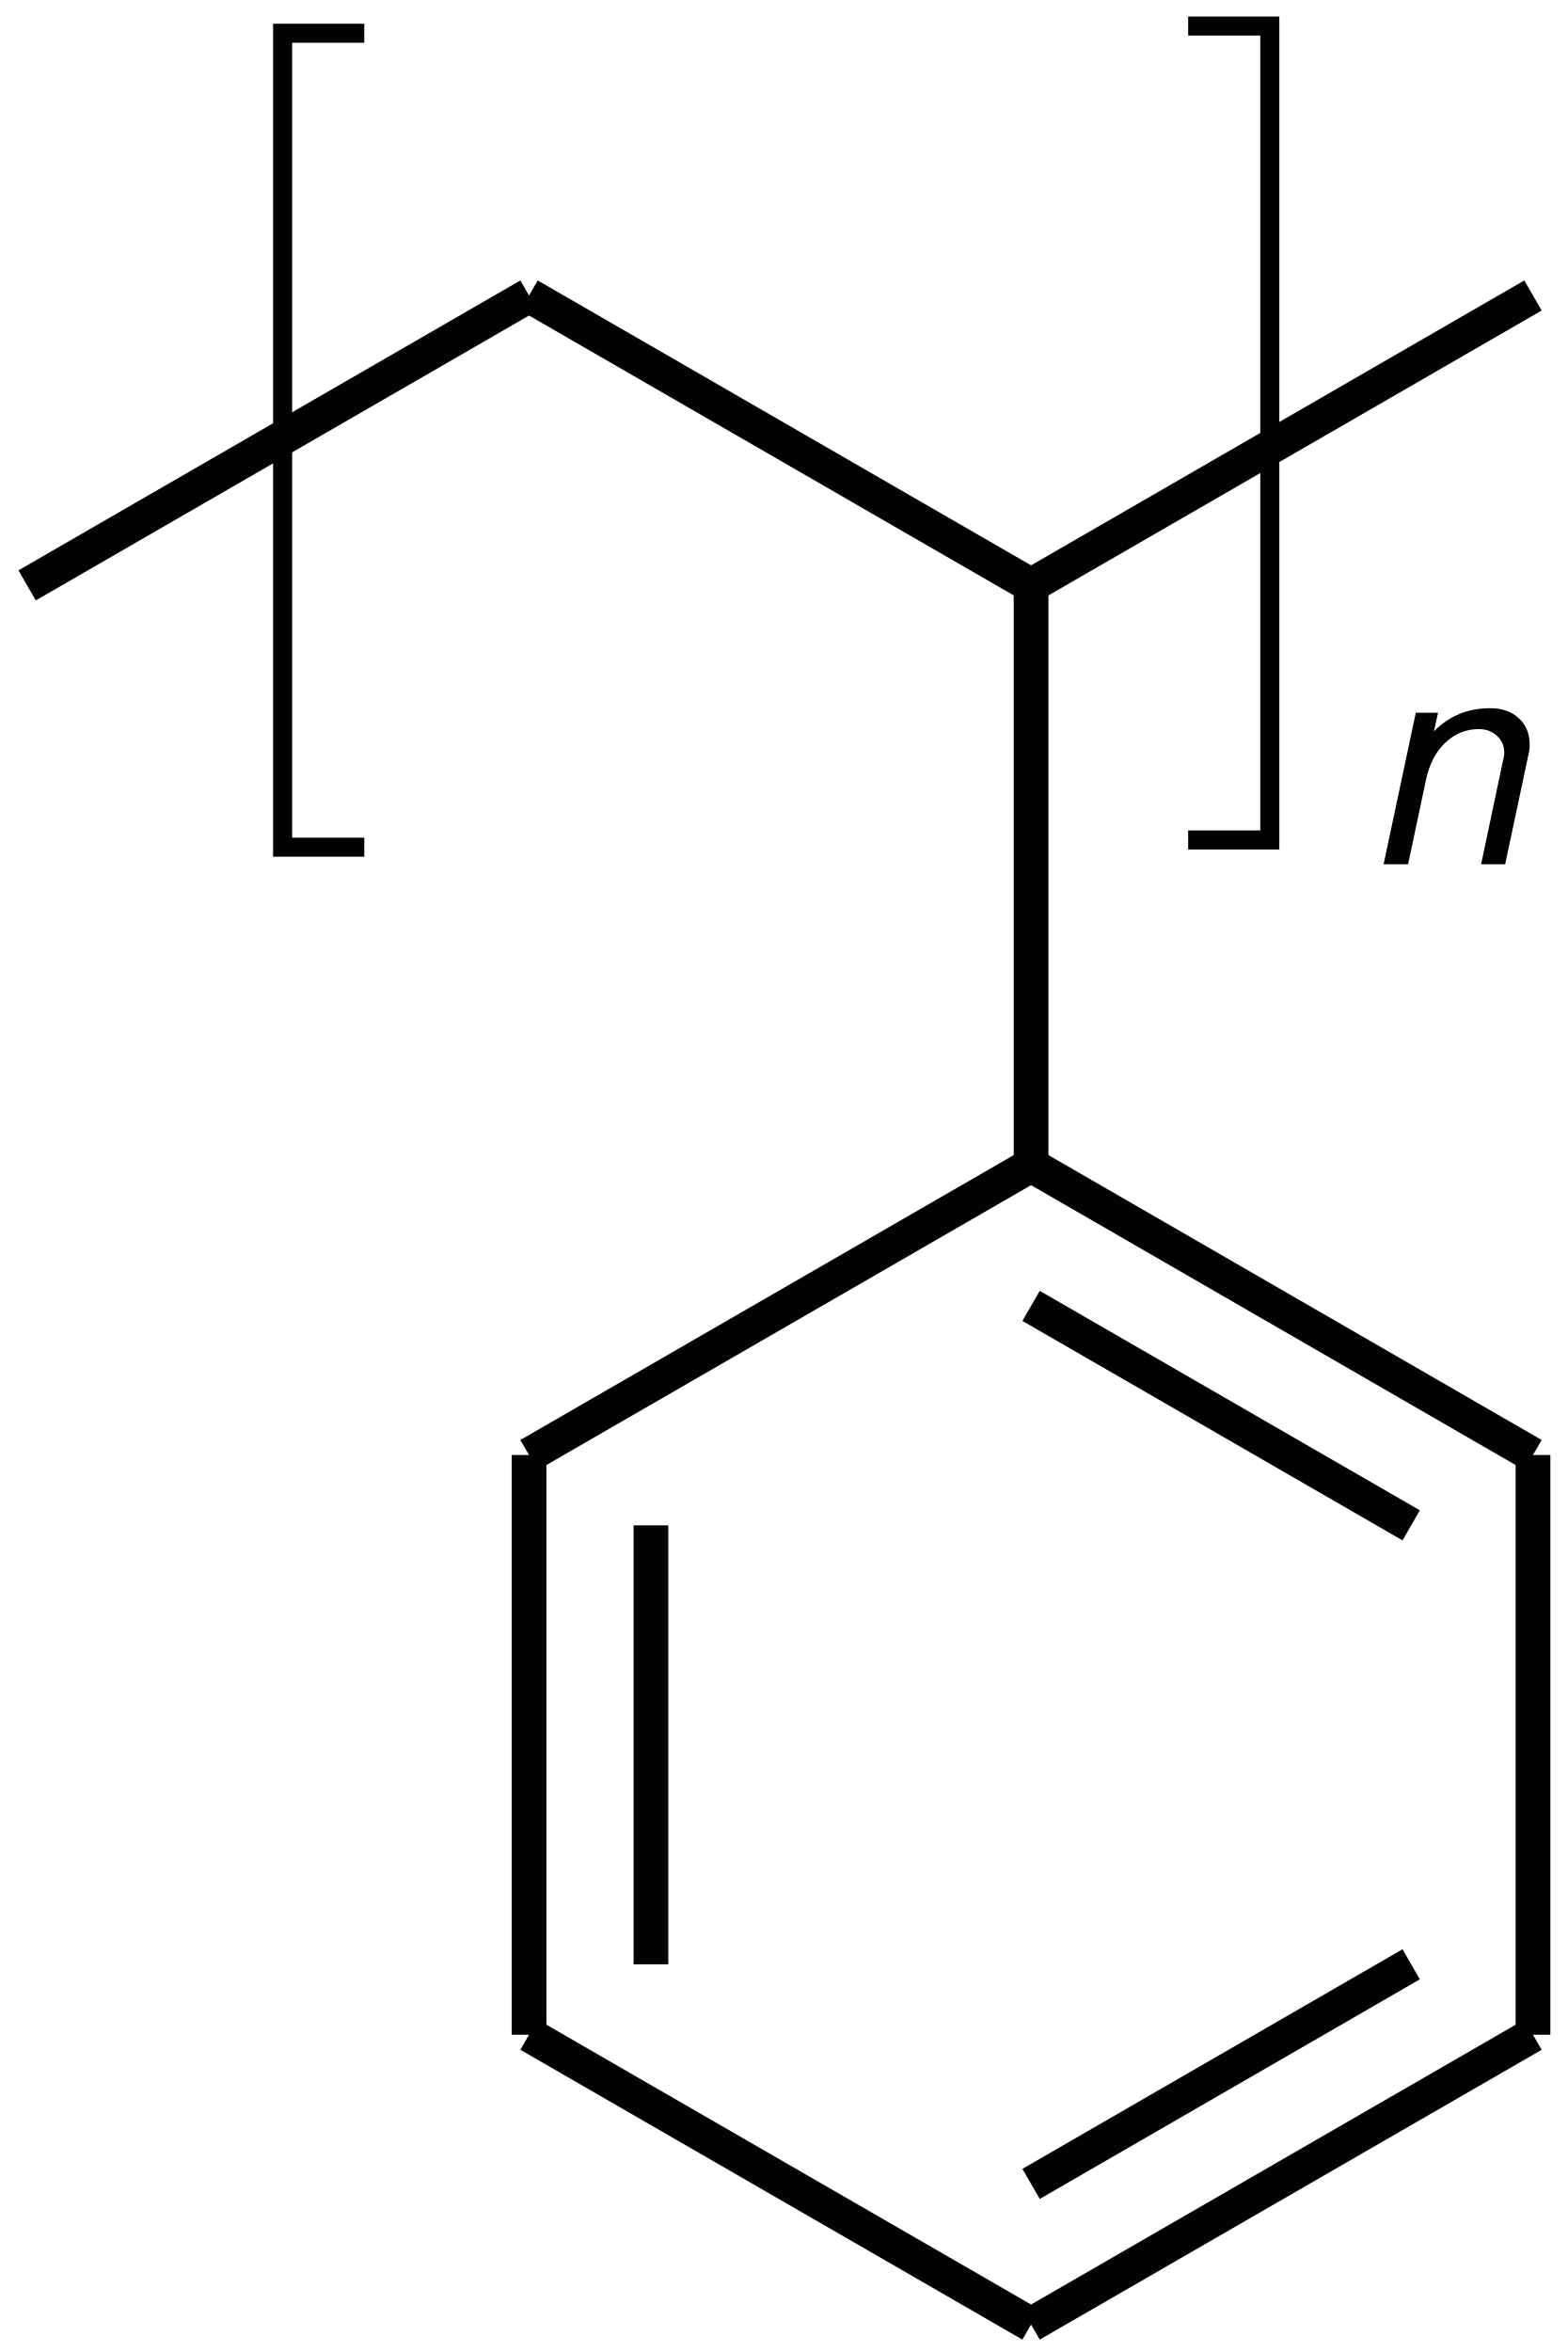
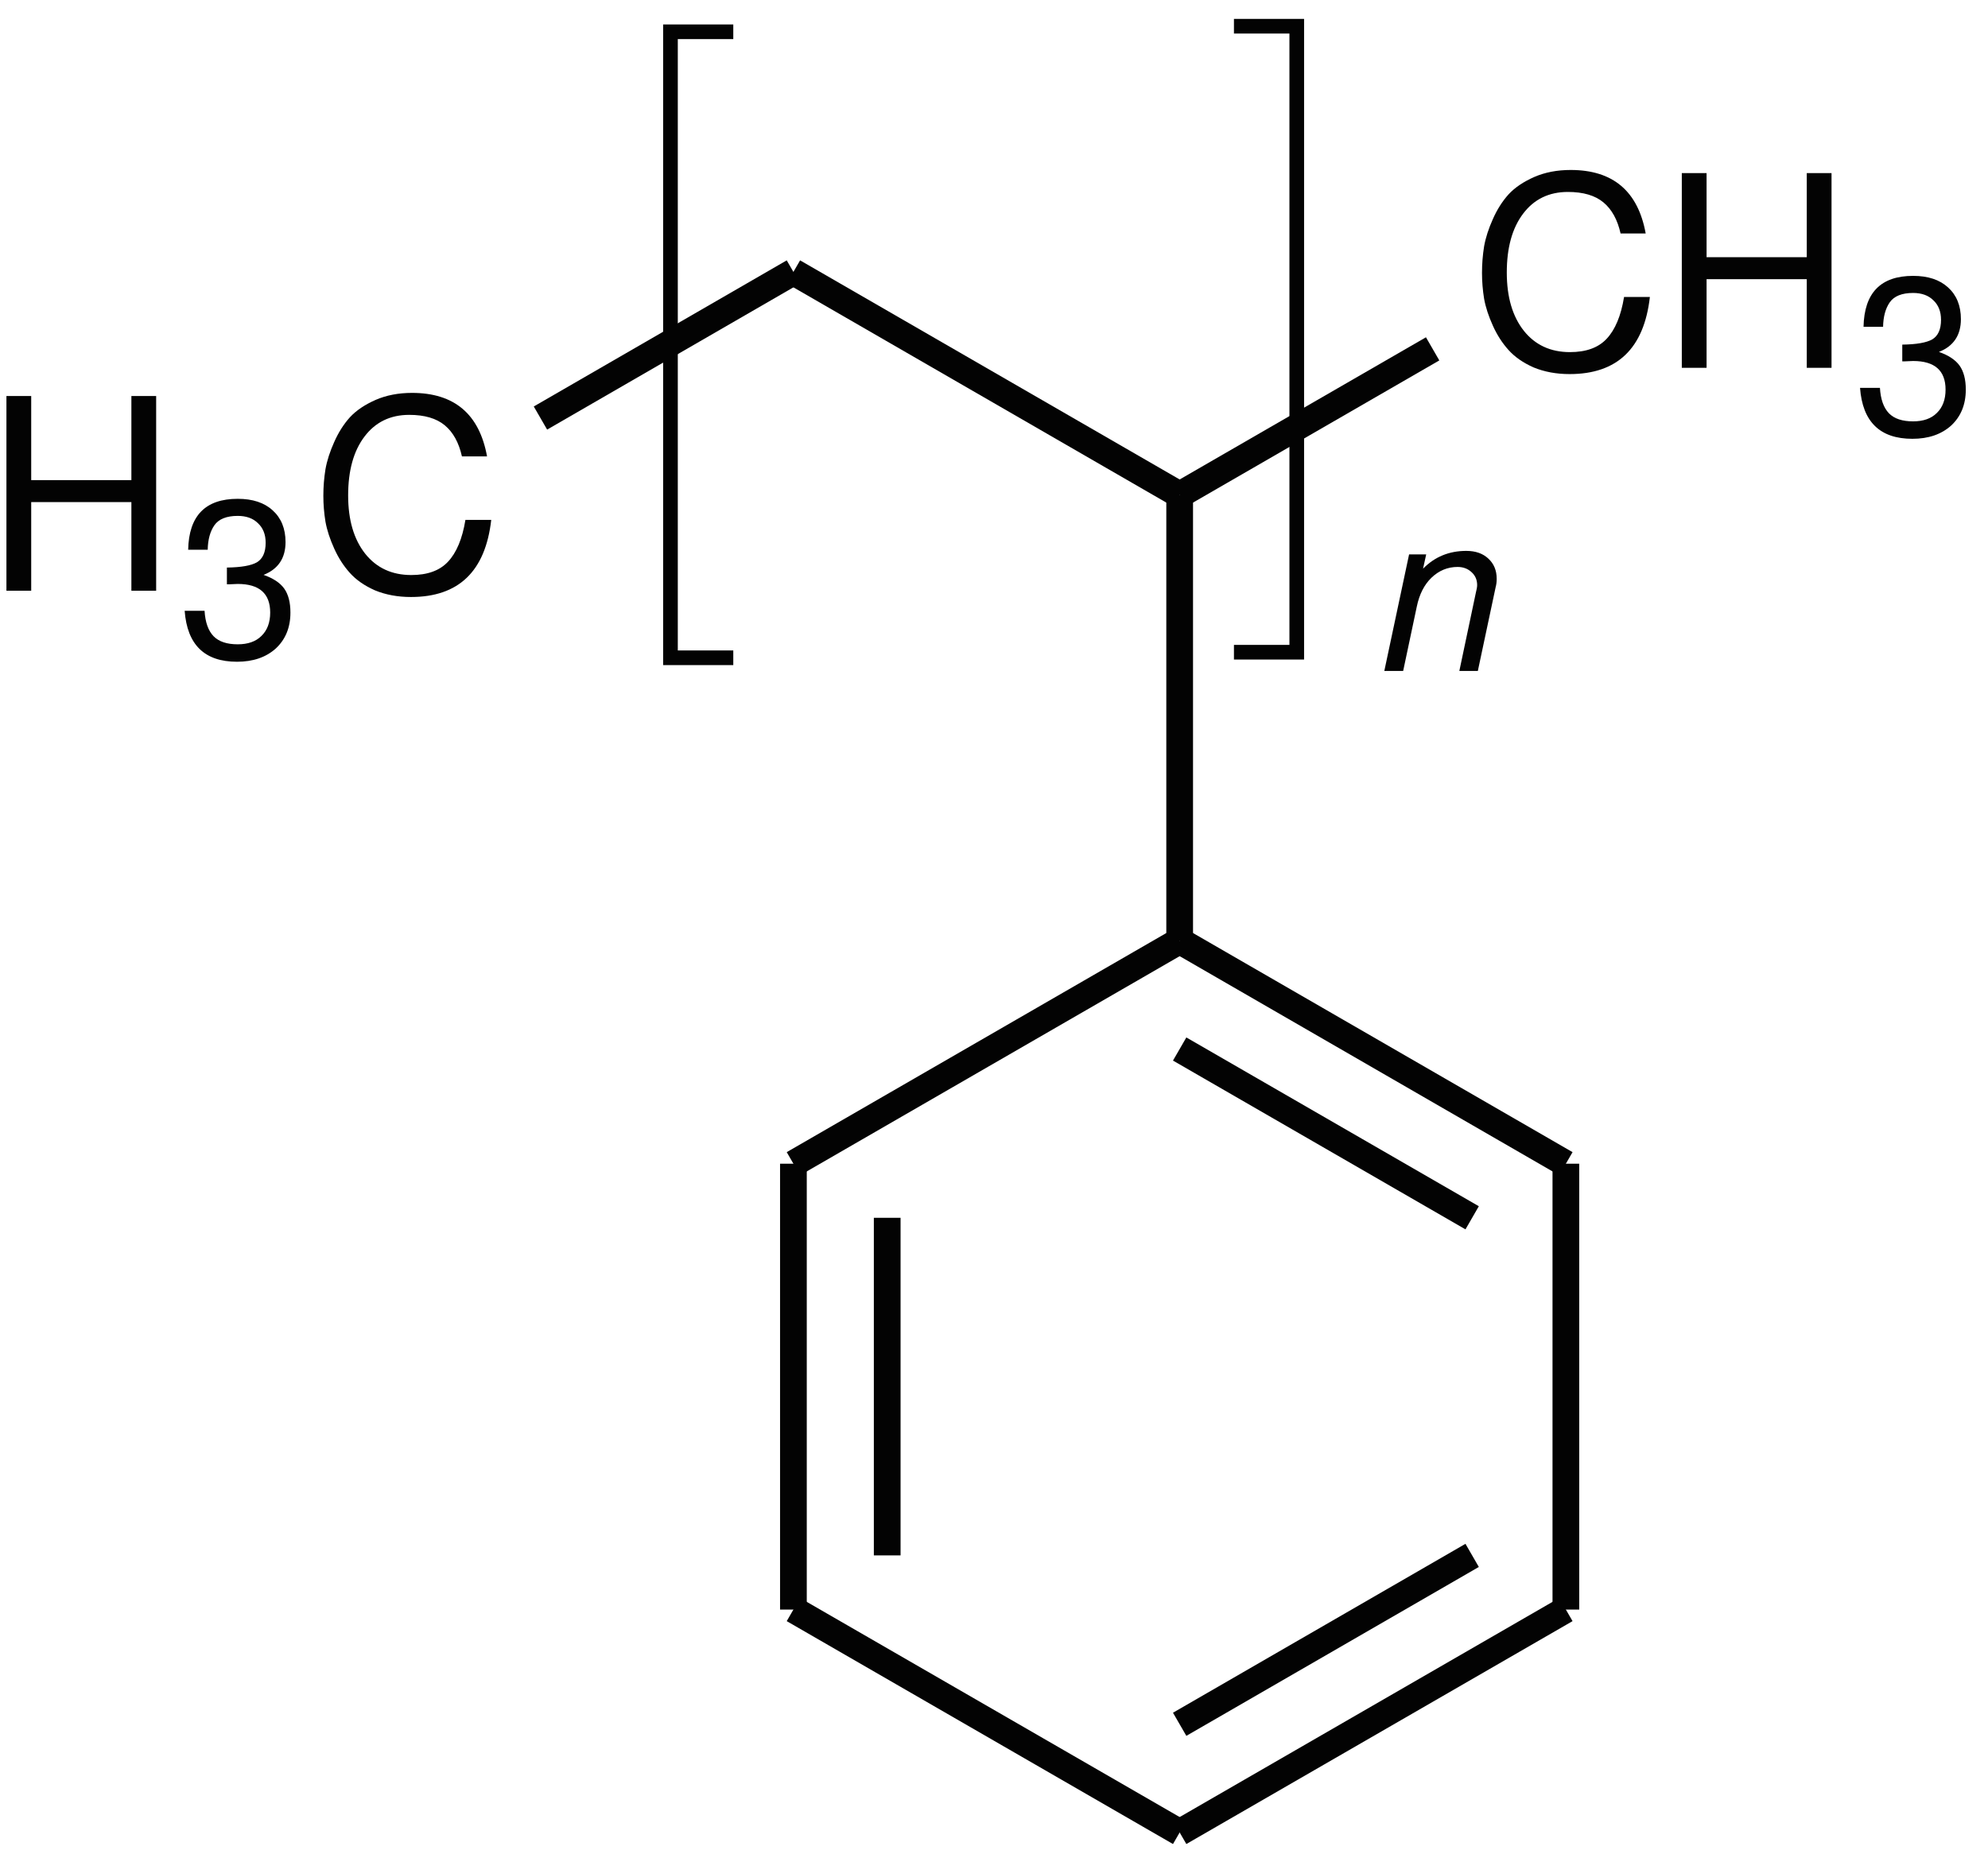
- <svg xmlns="http://www.w3.org/2000/svg" xmlns:xlink="http://www.w3.org/1999/xlink" width="54pt" height="81pt" viewBox="0 0 54 81" version="1.1">
+ <svg xmlns="http://www.w3.org/2000/svg" xmlns:xlink="http://www.w3.org/1999/xlink" width="89pt" height="83pt" viewBox="0 0 89 83" version="1.1">
  <defs>
    <g>
      <symbol overflow="visible" id="glyph0-0">
+         <path style="stroke:none;" d="M 7.406 -6.219 C 7.406 -5.852 7.328 -5.52 7.172 -5.219 C 7.023 -4.926 6.848 -4.68 6.641 -4.484 C 6.43 -4.297 6.223 -4.109 6.016 -3.922 C 5.805 -3.742 5.629 -3.539 5.484 -3.312 C 5.336 -3.082 5.266 -2.844 5.266 -2.594 L 5.266 -2.031 L 4.188 -2.031 L 4.188 -2.688 C 4.188 -2.977 4.258 -3.254 4.406 -3.516 C 4.551 -3.785 4.727 -4.016 4.938 -4.203 C 5.156 -4.398 5.363 -4.594 5.562 -4.781 C 5.77 -4.969 5.945 -5.18 6.094 -5.422 C 6.25 -5.672 6.328 -5.938 6.328 -6.219 C 6.328 -6.625 6.188 -6.953 5.906 -7.203 C 5.625 -7.453 5.254 -7.578 4.797 -7.578 C 4.211 -7.578 3.805 -7.41 3.578 -7.078 C 3.359 -6.754 3.25 -6.301 3.25 -5.719 L 2.234 -5.719 C 2.234 -6.633 2.453 -7.328 2.891 -7.797 C 3.336 -8.273 3.992 -8.516 4.859 -8.516 C 5.629 -8.516 6.242 -8.305 6.703 -7.891 C 7.172 -7.473 7.406 -6.914 7.406 -6.219 Z M 5.266 -0.891 L 5.266 0.344 L 4.188 0.344 L 4.188 -0.891 Z M 0.422 1.656 L 0.422 -9.562 L 9.141 -9.562 L 9.141 1.656 Z M 1.406 0.828 L 8.156 0.828 L 8.156 -8.719 L 1.406 -8.719 Z M 1.406 0.828 " />
+       </symbol>
+       <symbol overflow="visible" id="glyph0-1">
+         <path style="stroke:none;" d="M 6.547 -3.969 L 2.062 -3.969 L 2.062 0 L 0.953 0 L 0.953 -8.719 L 2.062 -8.719 L 2.062 -4.953 L 6.547 -4.953 L 6.547 -8.719 L 7.656 -8.719 L 7.656 0 L 6.547 0 Z M 6.547 -3.969 " />
+       </symbol>
+       <symbol overflow="visible" id="glyph0-2">
+         <path style="stroke:none;" d="M 0.484 -4.25 C 0.484 -4.656 0.516 -5.051 0.578 -5.438 C 0.648 -5.832 0.781 -6.238 0.969 -6.656 C 1.156 -7.082 1.391 -7.453 1.672 -7.766 C 1.961 -8.078 2.348 -8.336 2.828 -8.547 C 3.305 -8.754 3.848 -8.859 4.453 -8.859 C 6.348 -8.859 7.469 -7.91 7.812 -6.016 L 6.688 -6.016 C 6.551 -6.629 6.297 -7.094 5.922 -7.406 C 5.547 -7.719 5.016 -7.875 4.328 -7.875 C 3.484 -7.875 2.816 -7.551 2.328 -6.906 C 1.836 -6.258 1.594 -5.379 1.594 -4.266 C 1.594 -3.172 1.848 -2.301 2.359 -1.656 C 2.867 -1.02 3.555 -0.703 4.422 -0.703 C 5.141 -0.703 5.688 -0.898 6.062 -1.297 C 6.445 -1.703 6.707 -2.328 6.844 -3.172 L 8 -3.172 C 7.738 -0.867 6.539 0.281 4.406 0.281 C 3.812 0.281 3.273 0.18 2.797 -0.016 C 2.328 -0.223 1.953 -0.484 1.672 -0.797 C 1.391 -1.109 1.156 -1.473 0.969 -1.891 C 0.781 -2.305 0.648 -2.707 0.578 -3.094 C 0.516 -3.477 0.484 -3.863 0.484 -4.25 Z M 0.484 -4.25 " />
+       </symbol>
+       <symbol overflow="visible" id="glyph1-0">
+         <path style="stroke:none;" d="M 6.172 -5.188 C 6.172 -4.875 6.109 -4.594 5.984 -4.344 C 5.859 -4.102 5.707 -3.898 5.531 -3.734 C 5.363 -3.578 5.191 -3.422 5.016 -3.266 C 4.836 -3.117 4.688 -2.953 4.562 -2.766 C 4.445 -2.578 4.391 -2.375 4.391 -2.156 L 4.391 -1.688 L 3.484 -1.688 L 3.484 -2.25 C 3.484 -2.488 3.547 -2.719 3.672 -2.938 C 3.797 -3.156 3.945 -3.344 4.125 -3.5 C 4.301 -3.664 4.473 -3.828 4.641 -3.984 C 4.816 -4.148 4.969 -4.332 5.094 -4.531 C 5.219 -4.727 5.281 -4.945 5.281 -5.188 C 5.281 -5.52 5.16 -5.789 4.922 -6 C 4.691 -6.207 4.383 -6.312 4 -6.312 C 3.508 -6.312 3.172 -6.176 2.984 -5.906 C 2.805 -5.633 2.719 -5.254 2.719 -4.766 L 1.859 -4.766 C 1.859 -5.523 2.039 -6.102 2.406 -6.5 C 2.781 -6.895 3.328 -7.094 4.047 -7.094 C 4.691 -7.094 5.207 -6.922 5.594 -6.578 C 5.977 -6.234 6.172 -5.77 6.172 -5.188 Z M 4.391 -0.75 L 4.391 0.297 L 3.484 0.297 L 3.484 -0.75 Z M 0.344 1.391 L 0.344 -7.969 L 7.625 -7.969 L 7.625 1.391 Z M 1.172 0.688 L 6.797 0.688 L 6.797 -7.281 L 1.172 -7.281 Z M 1.172 0.688 " />
+       </symbol>
+       <symbol overflow="visible" id="glyph1-1">
+         <path style="stroke:none;" d="M 2.688 -6.297 C 2.188 -6.297 1.836 -6.156 1.641 -5.875 C 1.453 -5.602 1.352 -5.238 1.344 -4.781 L 0.469 -4.781 C 0.5 -6.301 1.238 -7.062 2.688 -7.062 C 3.352 -7.062 3.875 -6.891 4.25 -6.547 C 4.633 -6.203 4.828 -5.727 4.828 -5.125 C 4.828 -4.406 4.5 -3.914 3.844 -3.656 C 4.27 -3.508 4.578 -3.305 4.766 -3.047 C 4.953 -2.785 5.047 -2.426 5.047 -1.969 C 5.047 -1.301 4.828 -0.766 4.391 -0.359 C 3.953 0.035 3.375 0.234 2.656 0.234 C 1.207 0.234 0.426 -0.523 0.312 -2.047 L 1.203 -2.047 C 1.234 -1.535 1.367 -1.156 1.609 -0.906 C 1.848 -0.664 2.207 -0.547 2.688 -0.547 C 3.145 -0.547 3.5 -0.672 3.75 -0.922 C 4.008 -1.172 4.141 -1.52 4.141 -1.969 C 4.141 -2.82 3.656 -3.25 2.688 -3.25 L 2.312 -3.234 L 2.203 -3.234 L 2.203 -3.984 C 2.836 -3.992 3.285 -4.07 3.547 -4.219 C 3.805 -4.375 3.938 -4.664 3.938 -5.094 C 3.938 -5.469 3.82 -5.758 3.594 -5.969 C 3.375 -6.188 3.07 -6.297 2.688 -6.297 Z M 2.688 -6.297 " />
+       </symbol>
+       <symbol overflow="visible" id="glyph2-0">
        <path style="stroke:none;" d="" />
      </symbol>
-       <symbol overflow="visible" id="glyph0-1">
+       <symbol overflow="visible" id="glyph2-1">
        <path style="stroke:none;" d="M 2.984 28.203 L 6.125 28.203 L 6.125 27.547 L 3.641 27.547 L 3.641 0.172 L 6.125 0.172 L 6.125 -0.484 L 2.984 -0.484 Z M 2.984 28.203 " />
      </symbol>
-       <symbol overflow="visible" id="glyph0-2">
+       <symbol overflow="visible" id="glyph2-2">
        <path style="stroke:none;" d="M 2.656 27.547 L 0.172 27.547 L 0.172 28.203 L 3.312 28.203 L 3.312 -0.484 L 0.172 -0.484 L 0.172 0.172 L 2.656 0.172 Z M 2.656 27.547 " />
      </symbol>
-       <symbol overflow="visible" id="glyph1-0">
+       <symbol overflow="visible" id="glyph3-0">
        <path style="stroke:none;" d="M 5.281 -6.984 C 5.613 -6.984 5.906 -6.93 6.156 -6.828 C 6.414 -6.734 6.602 -6.602 6.719 -6.438 C 6.844 -6.281 6.93 -6.117 6.984 -5.953 C 7.047 -5.797 7.078 -5.641 7.078 -5.484 C 7.078 -5.141 7.004 -4.828 6.859 -4.547 C 6.711 -4.273 6.531 -4.047 6.312 -3.859 C 6.094 -3.672 5.867 -3.492 5.641 -3.328 C 5.41 -3.16 5.195 -2.969 5 -2.75 C 4.801 -2.539 4.664 -2.305 4.594 -2.047 L 4.5 -1.578 L 3.594 -1.578 L 3.719 -2.141 C 3.781 -2.41 3.906 -2.66 4.094 -2.891 C 4.281 -3.117 4.484 -3.316 4.703 -3.484 C 4.93 -3.66 5.148 -3.836 5.359 -4.016 C 5.578 -4.191 5.758 -4.391 5.906 -4.609 C 6.051 -4.836 6.125 -5.086 6.125 -5.359 C 6.125 -5.609 6.02 -5.812 5.812 -5.969 C 5.613 -6.133 5.359 -6.219 5.047 -6.219 C 4.609 -6.219 4.266 -6.094 4.016 -5.844 C 3.773 -5.594 3.598 -5.195 3.484 -4.656 L 2.625 -4.656 C 2.938 -6.207 3.82 -6.984 5.281 -6.984 Z M 4.297 -0.625 L 4.078 0.406 L 3.188 0.406 L 3.406 -0.625 Z M -0.156 1.391 L 1.844 -7.969 L 9.125 -7.969 L 7.125 1.391 Z M 0.828 0.688 L 6.453 0.688 L 8.141 -7.281 L 2.516 -7.281 Z M 0.828 0.688 " />
      </symbol>
-       <symbol overflow="visible" id="glyph1-1">
+       <symbol overflow="visible" id="glyph3-1">
        <path style="stroke:none;" d="M 1.703 -5.219 L 2.469 -5.219 L 2.328 -4.578 C 2.848 -5.109 3.492 -5.375 4.266 -5.375 C 4.68 -5.375 5.008 -5.258 5.25 -5.031 C 5.5 -4.801 5.625 -4.5 5.625 -4.125 C 5.625 -3.988 5.609 -3.863 5.578 -3.75 L 4.781 0 L 3.953 0 L 4.688 -3.484 C 4.727 -3.641 4.75 -3.758 4.75 -3.844 C 4.75 -4.082 4.664 -4.273 4.5 -4.422 C 4.332 -4.578 4.125 -4.656 3.875 -4.656 C 3.426 -4.656 3.035 -4.492 2.703 -4.172 C 2.379 -3.859 2.16 -3.426 2.047 -2.875 L 1.438 0 L 0.594 0 Z M 1.703 -5.219 " />
      </symbol>
    </g>
  </defs>
  <g id="surface36">
-     <path style="fill:none;stroke-width:1.196;stroke-linecap:butt;stroke-linejoin:miter;stroke:rgb(0.999%,0.999%,0.999%);stroke-opacity:1;stroke-miterlimit:10;" d="M 0.001 -0 L 17.29 9.984 " transform="matrix(1,0,0,-1,0.933,20.16)" />
-     <path style="fill:none;stroke-width:1.196;stroke-linecap:butt;stroke-linejoin:miter;stroke:rgb(0.999%,0.999%,0.999%);stroke-opacity:1;stroke-miterlimit:10;" d="M 17.29 9.984 L 34.583 -0 " transform="matrix(1,0,0,-1,0.933,20.16)" />
-     <path style="fill:none;stroke-width:1.196;stroke-linecap:butt;stroke-linejoin:miter;stroke:rgb(0.999%,0.999%,0.999%);stroke-opacity:1;stroke-miterlimit:10;" d="M 34.583 -0 L 34.583 -19.965 " transform="matrix(1,0,0,-1,0.933,20.16)" />
-     <path style="fill:none;stroke-width:1.196;stroke-linecap:butt;stroke-linejoin:miter;stroke:rgb(0.999%,0.999%,0.999%);stroke-opacity:1;stroke-miterlimit:10;" d="M 34.583 -19.965 L 17.29 -29.949 " transform="matrix(1,0,0,-1,0.933,20.16)" />
-     <path style="fill:none;stroke-width:1.196;stroke-linecap:butt;stroke-linejoin:miter;stroke:rgb(0.999%,0.999%,0.999%);stroke-opacity:1;stroke-miterlimit:10;" d="M 17.29 -29.949 L 17.29 -49.914 " transform="matrix(1,0,0,-1,0.933,20.16)" />
-     <path style="fill:none;stroke-width:1.196;stroke-linecap:butt;stroke-linejoin:miter;stroke:rgb(0.999%,0.999%,0.999%);stroke-opacity:1;stroke-miterlimit:10;" d="M 21.489 -32.371 L 21.489 -47.488 " transform="matrix(1,0,0,-1,0.933,20.16)" />
-     <path style="fill:none;stroke-width:1.196;stroke-linecap:butt;stroke-linejoin:miter;stroke:rgb(0.999%,0.999%,0.999%);stroke-opacity:1;stroke-miterlimit:10;" d="M 17.29 -49.914 L 34.583 -59.895 " transform="matrix(1,0,0,-1,0.933,20.16)" />
-     <path style="fill:none;stroke-width:1.196;stroke-linecap:butt;stroke-linejoin:miter;stroke:rgb(0.999%,0.999%,0.999%);stroke-opacity:1;stroke-miterlimit:10;" d="M 34.583 -59.895 L 51.872 -49.914 " transform="matrix(1,0,0,-1,0.933,20.16)" />
-     <path style="fill:none;stroke-width:1.196;stroke-linecap:butt;stroke-linejoin:miter;stroke:rgb(0.999%,0.999%,0.999%);stroke-opacity:1;stroke-miterlimit:10;" d="M 34.583 -55.051 L 47.676 -47.488 " transform="matrix(1,0,0,-1,0.933,20.16)" />
-     <path style="fill:none;stroke-width:1.196;stroke-linecap:butt;stroke-linejoin:miter;stroke:rgb(0.999%,0.999%,0.999%);stroke-opacity:1;stroke-miterlimit:10;" d="M 51.872 -49.914 L 51.872 -29.949 " transform="matrix(1,0,0,-1,0.933,20.16)" />
-     <path style="fill:none;stroke-width:1.196;stroke-linecap:butt;stroke-linejoin:miter;stroke:rgb(0.999%,0.999%,0.999%);stroke-opacity:1;stroke-miterlimit:10;" d="M 51.872 -29.949 L 34.583 -19.965 " transform="matrix(1,0,0,-1,0.933,20.16)" />
-     <path style="fill:none;stroke-width:1.196;stroke-linecap:butt;stroke-linejoin:miter;stroke:rgb(0.999%,0.999%,0.999%);stroke-opacity:1;stroke-miterlimit:10;" d="M 47.676 -32.371 L 34.583 -24.813 " transform="matrix(1,0,0,-1,0.933,20.16)" />
-     <path style="fill:none;stroke-width:1.196;stroke-linecap:butt;stroke-linejoin:miter;stroke:rgb(0.999%,0.999%,0.999%);stroke-opacity:1;stroke-miterlimit:10;" d="M 34.583 -0 L 51.872 9.984 " transform="matrix(1,0,0,-1,0.933,20.16)" />
    <g style="fill:rgb(0.999%,0.999%,0.999%);fill-opacity:1;">
-       <use xlink:href="#glyph0-1" x="6.423" y="1.301" />
+       <use xlink:href="#glyph0-1" x="-0.665" y="26.452" />
    </g>
    <g style="fill:rgb(0.999%,0.999%,0.999%);fill-opacity:1;">
-       <use xlink:href="#glyph0-2" x="40.755" y="1.052" />
+       <use xlink:href="#glyph1-1" x="7.955" y="29.398" />
    </g>
    <g style="fill:rgb(0.999%,0.999%,0.999%);fill-opacity:1;">
-       <use xlink:href="#glyph1-1" x="47.065" y="29.765" />
+       <use xlink:href="#glyph0-2" x="13.992" y="26.452" />
+     </g>
+     <path style="fill:none;stroke-width:1.196;stroke-linecap:butt;stroke-linejoin:miter;stroke:rgb(0.999%,0.999%,0.999%);stroke-opacity:1;stroke-miterlimit:10;" d="M 17.531 7.733 L 28.856 14.276 " transform="matrix(1,0,0,-1,6.664,26.452)" />
+     <path style="fill:none;stroke-width:1.196;stroke-linecap:butt;stroke-linejoin:miter;stroke:rgb(0.999%,0.999%,0.999%);stroke-opacity:1;stroke-miterlimit:10;" d="M 28.856 14.276 L 46.148 4.292 " transform="matrix(1,0,0,-1,6.664,26.452)" />
+     <path style="fill:none;stroke-width:1.196;stroke-linecap:butt;stroke-linejoin:miter;stroke:rgb(0.999%,0.999%,0.999%);stroke-opacity:1;stroke-miterlimit:10;" d="M 46.148 4.292 L 46.148 -15.673 " transform="matrix(1,0,0,-1,6.664,26.452)" />
+     <path style="fill:none;stroke-width:1.196;stroke-linecap:butt;stroke-linejoin:miter;stroke:rgb(0.999%,0.999%,0.999%);stroke-opacity:1;stroke-miterlimit:10;" d="M 46.148 -15.673 L 28.856 -25.657 " transform="matrix(1,0,0,-1,6.664,26.452)" />
+     <path style="fill:none;stroke-width:1.196;stroke-linecap:butt;stroke-linejoin:miter;stroke:rgb(0.999%,0.999%,0.999%);stroke-opacity:1;stroke-miterlimit:10;" d="M 28.856 -25.657 L 28.856 -45.622 " transform="matrix(1,0,0,-1,6.664,26.452)" />
+     <path style="fill:none;stroke-width:1.196;stroke-linecap:butt;stroke-linejoin:miter;stroke:rgb(0.999%,0.999%,0.999%);stroke-opacity:1;stroke-miterlimit:10;" d="M 33.055 -28.079 L 33.055 -43.196 " transform="matrix(1,0,0,-1,6.664,26.452)" />
+     <path style="fill:none;stroke-width:1.196;stroke-linecap:butt;stroke-linejoin:miter;stroke:rgb(0.999%,0.999%,0.999%);stroke-opacity:1;stroke-miterlimit:10;" d="M 28.856 -45.622 L 46.148 -55.603 " transform="matrix(1,0,0,-1,6.664,26.452)" />
+     <path style="fill:none;stroke-width:1.196;stroke-linecap:butt;stroke-linejoin:miter;stroke:rgb(0.999%,0.999%,0.999%);stroke-opacity:1;stroke-miterlimit:10;" d="M 46.148 -55.603 L 63.438 -45.622 " transform="matrix(1,0,0,-1,6.664,26.452)" />
+     <path style="fill:none;stroke-width:1.196;stroke-linecap:butt;stroke-linejoin:miter;stroke:rgb(0.999%,0.999%,0.999%);stroke-opacity:1;stroke-miterlimit:10;" d="M 46.148 -50.759 L 59.242 -43.196 " transform="matrix(1,0,0,-1,6.664,26.452)" />
+     <path style="fill:none;stroke-width:1.196;stroke-linecap:butt;stroke-linejoin:miter;stroke:rgb(0.999%,0.999%,0.999%);stroke-opacity:1;stroke-miterlimit:10;" d="M 63.438 -45.622 L 63.438 -25.657 " transform="matrix(1,0,0,-1,6.664,26.452)" />
+     <path style="fill:none;stroke-width:1.196;stroke-linecap:butt;stroke-linejoin:miter;stroke:rgb(0.999%,0.999%,0.999%);stroke-opacity:1;stroke-miterlimit:10;" d="M 63.438 -25.657 L 46.148 -15.673 " transform="matrix(1,0,0,-1,6.664,26.452)" />
+     <path style="fill:none;stroke-width:1.196;stroke-linecap:butt;stroke-linejoin:miter;stroke:rgb(0.999%,0.999%,0.999%);stroke-opacity:1;stroke-miterlimit:10;" d="M 59.242 -28.079 L 46.148 -20.521 " transform="matrix(1,0,0,-1,6.664,26.452)" />
+     <g style="fill:rgb(0.999%,0.999%,0.999%);fill-opacity:1;">
+       <use xlink:href="#glyph0-2" x="65.863" y="16.47" />
+     </g>
+     <g style="fill:rgb(0.999%,0.999%,0.999%);fill-opacity:1;">
+       <use xlink:href="#glyph0-1" x="74.339" y="16.47" />
+     </g>
+     <g style="fill:rgb(0.999%,0.999%,0.999%);fill-opacity:1;">
+       <use xlink:href="#glyph1-1" x="82.959" y="19.415" />
+     </g>
+     <path style="fill:none;stroke-width:1.196;stroke-linecap:butt;stroke-linejoin:miter;stroke:rgb(0.999%,0.999%,0.999%);stroke-opacity:1;stroke-miterlimit:10;" d="M 46.148 4.292 L 57.473 10.831 " transform="matrix(1,0,0,-1,6.664,26.452)" />
+     <g style="fill:rgb(0.999%,0.999%,0.999%);fill-opacity:1;">
+       <use xlink:href="#glyph2-1" x="26.703" y="1.579" />
+     </g>
+     <g style="fill:rgb(0.999%,0.999%,0.999%);fill-opacity:1;">
+       <use xlink:href="#glyph2-2" x="55.07" y="1.33" />
+     </g>
+     <g style="fill:rgb(0.999%,0.999%,0.999%);fill-opacity:1;">
+       <use xlink:href="#glyph3-1" x="61.38" y="30.043" />
    </g>
  </g>
</svg>
